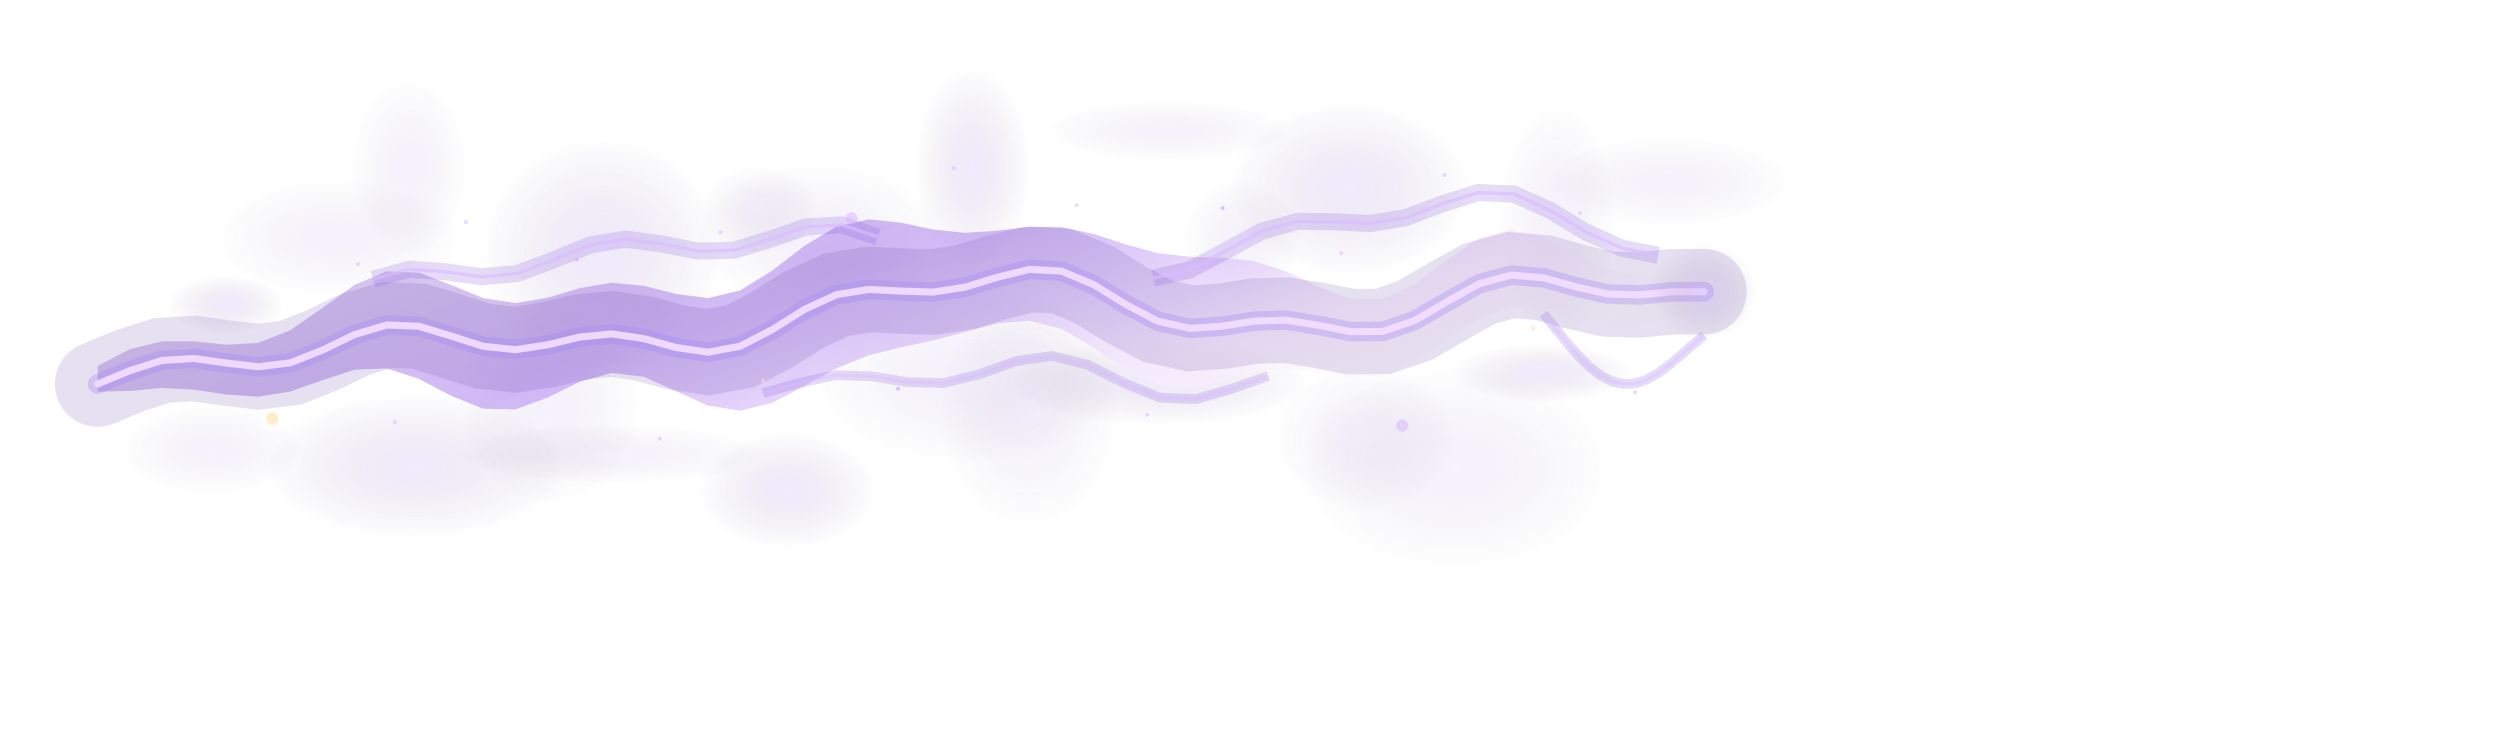
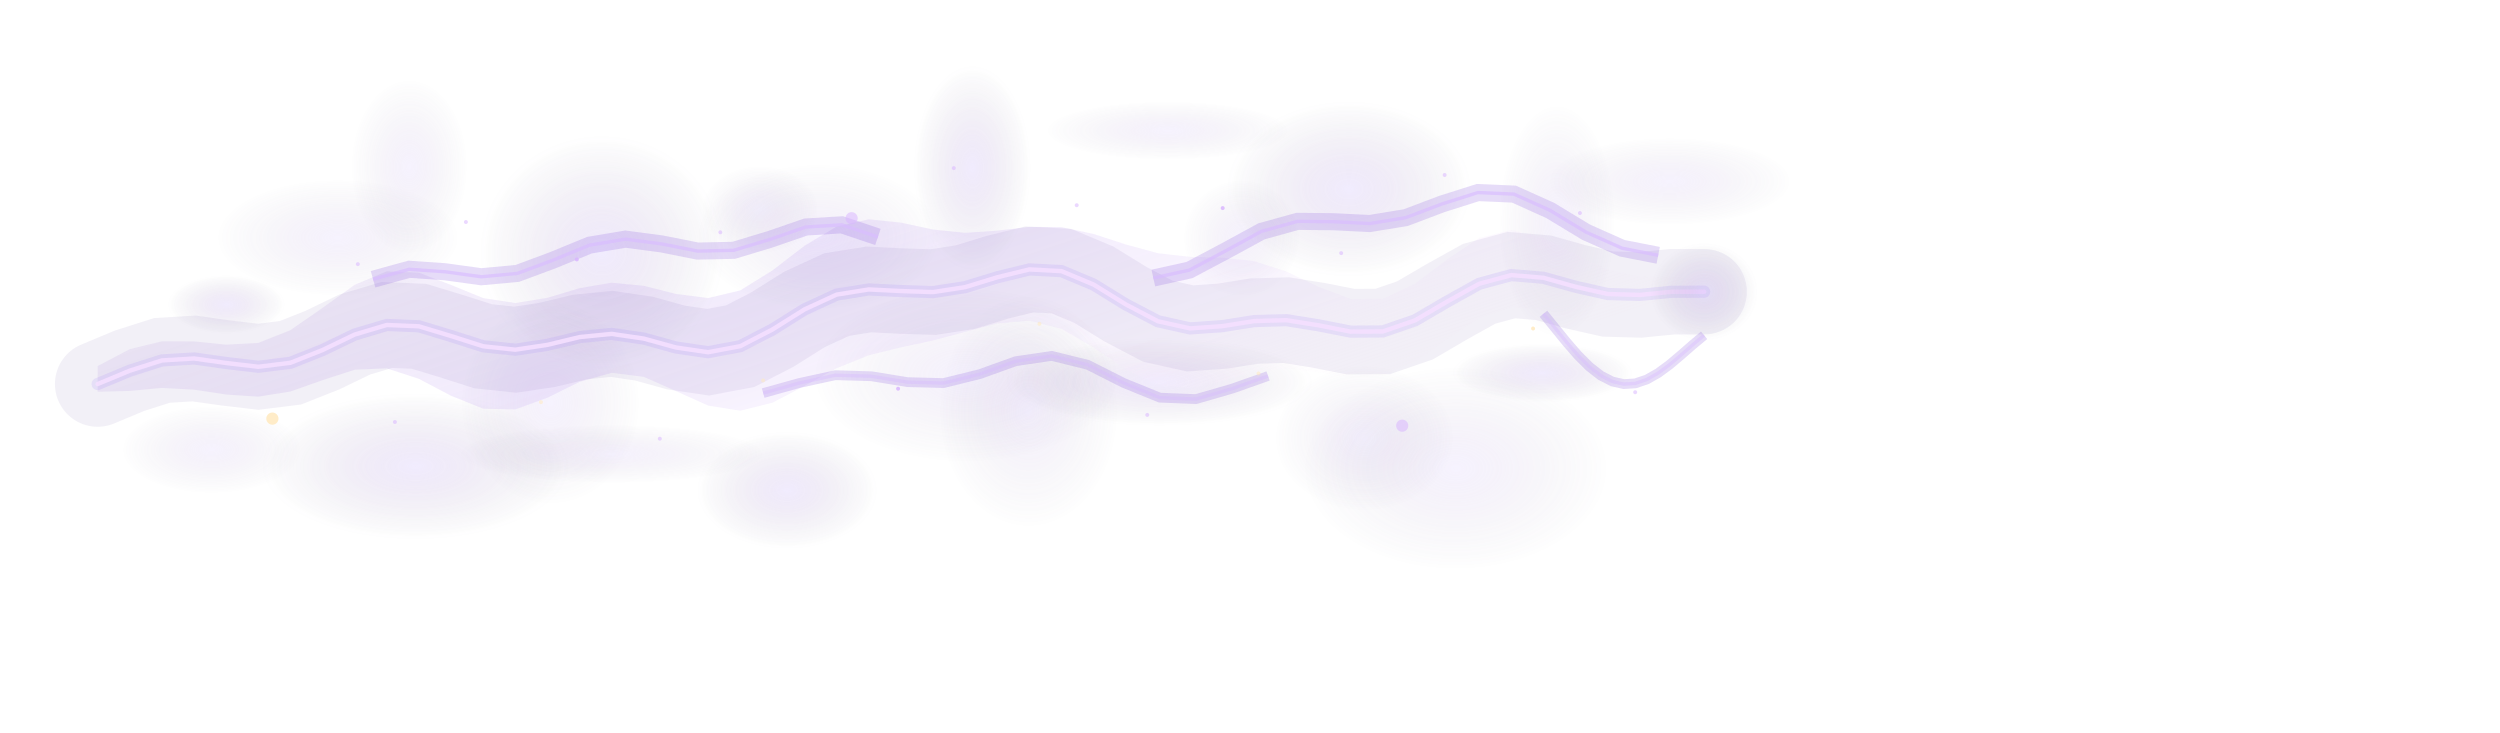
<svg xmlns="http://www.w3.org/2000/svg" width="1024" height="300" viewBox="0 0 1024 300">
  <defs>
    <linearGradient id="cut" x1="0" y1="0" x2="1" y2=".36">
      <stop stop-color="#552e7f" stop-opacity=".06" />
      <stop offset=".21" stop-color="#8551cd" stop-opacity=".38" />
      <stop offset=".51" stop-color="#ac81ee" stop-opacity=".67" />
      <stop offset=".82" stop-color="#f8e9ff" stop-opacity=".82" />
      <stop offset="1" stop-color="#fff9f8" stop-opacity=".26" />
    </linearGradient>
    <radialGradient id="fog">
      <stop stop-color="#bba2fa" stop-opacity=".29" />
      <stop offset=".38" stop-color="#8660bc" stop-opacity=".16" />
      <stop offset="1" stop-color="#3a315b" stop-opacity="0" />
    </radialGradient>
  </defs>
  <ellipse cx="92.73" cy="124.73" rx="24" ry="12" fill="url(#fog)" opacity=".71" />
  <ellipse cx="86.67" cy="184.20" rx="37" ry="18" fill="url(#fog)" opacity=".45" />
  <ellipse cx="138.40" cy="97.38" rx="50" ry="24" fill="url(#fog)" opacity=".45" />
  <ellipse cx="170.18" cy="190.99" rx="63" ry="30" fill="url(#fog)" opacity=".71" />
  <ellipse cx="167.65" cy="68.31" rx="24" ry="36" fill="url(#fog)" opacity=".45" />
  <ellipse cx="225.45" cy="165.05" rx="37" ry="42" fill="url(#fog)" opacity=".45" />
  <ellipse cx="246.56" cy="103.39" rx="50" ry="48" fill="url(#fog)" opacity=".71" />
  <ellipse cx="250.52" cy="185.95" rx="63" ry="12" fill="url(#fog)" opacity=".45" />
  <ellipse cx="311.36" cy="85.82" rx="24" ry="18" fill="url(#fog)" opacity=".45" />
  <ellipse cx="322.39" cy="200.81" rx="37" ry="24" fill="url(#fog)" opacity=".71" />
  <ellipse cx="335.17" cy="96.99" rx="50" ry="30" fill="url(#fog)" opacity=".45" />
  <ellipse cx="395.70" cy="153.70" rx="63" ry="36" fill="url(#fog)" opacity=".45" />
  <ellipse cx="398.28" cy="68.79" rx="24" ry="42" fill="url(#fog)" opacity=".71" />
  <ellipse cx="421.32" cy="168.49" rx="37" ry="48" fill="url(#fog)" opacity=".45" />
  <ellipse cx="478.23" cy="53.51" rx="50" ry="12" fill="url(#fog)" opacity=".45" />
  <ellipse cx="474.81" cy="156.44" rx="63" ry="18" fill="url(#fog)" opacity=".71" />
  <ellipse cx="508.53" cy="97.51" rx="24" ry="24" fill="url(#fog)" opacity=".45" />
  <ellipse cx="558.87" cy="179.45" rx="37" ry="30" fill="url(#fog)" opacity=".45" />
  <ellipse cx="552.51" cy="77.39" rx="50" ry="36" fill="url(#fog)" opacity=".71" />
  <ellipse cx="596.26" cy="191.81" rx="63" ry="42" fill="url(#fog)" opacity=".45" />
  <ellipse cx="637.73" cy="90.56" rx="24" ry="48" fill="url(#fog)" opacity=".45" />
  <ellipse cx="631.77" cy="152.75" rx="37" ry="12" fill="url(#fog)" opacity=".71" />
  <ellipse cx="683.92" cy="74.30" rx="50" ry="18" fill="url(#fog)" opacity=".45" />
-   <polygon points="40.00,149.92 53.16,143.01 66.32,139.80 79.48,139.83 92.64,141.18 105.80,140.45 118.96,135.22 132.12,126.10 145.28,116.65 158.44,111.15 171.60,111.70 184.76,116.71 197.92,122.10 211.08,124.13 224.24,121.97 237.40,118.02 250.56,115.79 263.72,117.07 276.88,120.40 290.04,122.08 303.20,118.95 316.36,110.80 329.52,100.67 342.68,92.80 355.84,89.82 369.00,91.20 382.16,94.01 395.32,95.37 408.48,94.47 421.64,92.92 434.80,93.04 447.96,95.84 461.12,100.14 474.28,103.71 487.44,105.22 500.60,105.53 513.76,106.97 526.92,111.23 540.08,117.48 553.24,122.43 566.40,122.42 579.56,116.22 592.72,106.28 605.88,97.50 619.04,94.19 632.20,97.33 645.36,104.18 658.52,110.39 671.68,113.19 684.84,113.28 698.00,114.89 698.00,125.78 684.84,130.14 671.68,133.48 658.52,133.81 645.36,130.73 632.20,126.82 619.04,125.91 605.88,130.33 592.72,139.02 579.56,148.18 566.40,153.86 553.24,154.66 540.08,152.50 526.92,150.94 513.76,152.36 500.60,156.10 487.44,158.96 474.28,157.64 461.12,151.32 447.96,142.36 434.80,134.72 421.64,131.35 408.48,132.46 395.32,135.96 382.16,139.48 369.00,142.27 355.84,145.53 342.68,150.81 329.52,158.07 316.36,164.96 303.20,168.23 290.04,166.14 276.88,160.18 263.72,154.37 250.56,152.72 237.40,156.41 224.24,162.90 211.08,167.70 197.92,167.41 184.76,162.11 171.60,155.18 158.44,150.89 145.28,151.44 132.12,155.71 118.96,160.36 105.80,162.48 92.64,161.60 79.48,159.61 66.32,158.90 53.16,160.13 40.00,160.47" fill="url(#cut)" opacity=".81" />
-   <path d="M 40.00 157.30 L53.16 151.82 L66.32 147.63 L79.48 146.83 L92.64 148.69 L105.80 150.23 L118.96 148.60 L132.12 143.38 L145.28 137.03 L158.44 133.11 L171.60 133.65 L184.76 137.64 L197.92 141.84 L211.08 143.23 L224.24 141.25 L237.40 138.07 L250.56 136.76 L263.72 138.69 L276.88 142.33 L290.04 144.27 L303.20 141.79 L316.36 134.99 L329.52 126.74 L342.68 120.67 L355.84 118.56 L369.00 119.21 L382.16 119.64 L395.32 117.62 L408.48 113.57 L421.64 110.35 L434.80 111.06 L447.96 116.57 L461.12 124.68 L474.28 131.58 L487.44 134.51 L500.60 133.60 L513.76 131.51 L526.92 131.14 L540.08 133.25 L553.24 135.84 L566.40 135.76 L579.56 131.24 L592.72 123.55 L605.88 116.23 L619.04 112.68 L632.20 113.78 L645.36 117.46 L658.52 120.43 L671.68 120.80 L684.84 119.50 L698.00 119.49" fill="none" stroke="#62419c" stroke-width="35" stroke-opacity=".16" stroke-linecap="round" />
-   <path d="M 40.00 157.30 L53.16 151.82 L66.32 147.63 L79.48 146.83 L92.64 148.69 L105.80 150.23 L118.96 148.60 L132.12 143.38 L145.28 137.03 L158.44 133.11 L171.60 133.65 L184.76 137.64 L197.92 141.84 L211.08 143.23 L224.24 141.25 L237.40 138.07 L250.56 136.76 L263.72 138.69 L276.88 142.33 L290.04 144.27 L303.20 141.79 L316.36 134.99 L329.52 126.74 L342.68 120.67 L355.84 118.56 L369.00 119.21 L382.16 119.64 L395.32 117.62 L408.48 113.57 L421.64 110.35 L434.80 111.06 L447.96 116.57 L461.12 124.68 L474.28 131.58 L487.44 134.51 L500.60 133.60 L513.76 131.51 L526.92 131.14 L540.08 133.25 L553.24 135.84 L566.40 135.76 L579.56 131.24 L592.72 123.55 L605.88 116.23 L619.04 112.68 L632.20 113.78 L645.36 117.46 L658.52 120.43 L671.68 120.80 L684.84 119.50 L698.00 119.49" fill="none" stroke="#a687f7" stroke-width="8.0" stroke-opacity=".34" stroke-linecap="round" />
-   <path d="M 40.00 157.30 L53.16 151.82 L66.32 147.63 L79.48 146.83 L92.64 148.69 L105.80 150.23 L118.96 148.60 L132.12 143.38 L145.28 137.03 L158.44 133.11 L171.60 133.65 L184.76 137.64 L197.92 141.84 L211.08 143.23 L224.24 141.25 L237.40 138.07 L250.56 136.76 L263.72 138.69 L276.88 142.33 L290.04 144.27 L303.20 141.79 L316.36 134.99 L329.52 126.74 L342.68 120.67 L355.84 118.56 L369.00 119.21 L382.16 119.64 L395.32 117.62 L408.48 113.57 L421.64 110.35 L434.80 111.06 L447.96 116.57 L461.12 124.68 L474.28 131.58 L487.44 134.51 L500.60 133.60 L513.76 131.51 L526.92 131.14 L540.08 133.25 L553.24 135.84 L566.40 135.76 L579.56 131.24 L592.72 123.55 L605.88 116.23 L619.04 112.68 L632.20 113.78 L645.36 117.46 L658.52 120.43 L671.68 120.80 L684.84 119.50 L698.00 119.49" fill="none" stroke="#f4dfff" stroke-width="2.9" stroke-opacity=".91" stroke-linecap="round" />
+   <polygon points="40.00,149.92 53.16,143.01 66.32,139.80 79.48,139.83 92.64,141.18 105.80,140.45 118.96,135.22 132.12,126.10 145.28,116.65 158.44,111.15 171.60,111.70 184.76,116.71 197.92,122.10 211.08,124.13 224.24,121.97 237.40,118.02 250.56,115.79 263.72,117.07 276.88,120.40 290.04,122.08 303.20,118.95 316.36,110.80 329.52,100.67 342.68,92.80 355.84,89.82 369.00,91.20 382.16,94.01 395.32,95.37 408.48,94.47 421.64,92.92 434.80,93.04 447.96,95.84 461.12,100.14 474.28,103.71 487.44,105.22 500.60,105.53 513.76,106.97 526.92,111.23 540.08,117.48 553.24,122.43 566.40,122.42 579.56,116.22 592.72,106.28 605.88,97.50 619.04,94.19 632.20,97.33 645.36,104.18 658.52,110.39 671.68,113.19 684.84,113.28 698.00,114.89 698.00,125.78 684.84,130.14 671.68,133.48 658.52,133.81 645.36,130.73 632.20,126.82 619.04,125.91 605.88,130.33 592.72,139.02 579.56,148.18 566.40,153.86 553.24,154.66 540.08,152.50 526.92,150.94 513.76,152.36 500.60,156.10 487.44,158.96 474.28,157.64 461.12,151.32 447.96,142.36 434.80,134.72 421.64,131.35 408.48,132.46 395.32,135.96 382.16,139.48 369.00,142.27 355.84,145.53 342.68,150.81 329.52,158.07 316.36,164.96 303.20,168.23 290.04,166.14 276.88,160.18 263.72,154.37 250.56,152.72 237.40,156.41 224.24,162.90 211.08,167.70 197.92,167.41 184.76,162.11 171.60,155.18 158.44,150.89 145.28,151.44 132.12,155.71 118.96,160.36 105.80,162.48 92.64,161.60 79.48,159.61 66.32,158.90 53.16,160.13 40.00,160.47" fill="url(#cut)" opacity=".23" />
+   <path d="M 40.00 157.30 L53.16 151.82 L66.32 147.63 L79.48 146.83 L92.64 148.69 L105.80 150.23 L118.96 148.60 L132.12 143.38 L145.28 137.03 L158.44 133.11 L171.60 133.65 L184.76 137.64 L197.92 141.84 L211.08 143.23 L224.24 141.25 L237.40 138.07 L250.56 136.76 L263.72 138.69 L276.88 142.33 L290.04 144.27 L303.20 141.79 L316.36 134.99 L329.52 126.74 L342.68 120.67 L355.84 118.56 L369.00 119.21 L382.16 119.64 L395.32 117.62 L408.48 113.57 L421.64 110.35 L434.80 111.06 L447.96 116.57 L461.12 124.68 L474.28 131.58 L487.44 134.51 L500.60 133.60 L513.76 131.51 L526.92 131.14 L540.08 133.25 L553.24 135.84 L566.40 135.76 L579.56 131.24 L592.72 123.55 L605.88 116.23 L619.04 112.68 L632.20 113.78 L645.36 117.46 L658.52 120.43 L671.68 120.80 L684.84 119.50 L698.00 119.49" fill="none" stroke="#62419c" stroke-width="35" stroke-opacity=".08" stroke-linecap="round" />
+   <path d="M 40.00 157.30 L53.16 151.82 L66.32 147.63 L79.48 146.83 L92.64 148.69 L105.80 150.23 L118.96 148.60 L132.12 143.38 L145.28 137.03 L158.44 133.11 L171.60 133.65 L184.76 137.64 L197.92 141.84 L211.08 143.23 L224.24 141.25 L237.40 138.07 L250.56 136.76 L263.72 138.69 L276.88 142.33 L290.04 144.27 L303.20 141.79 L316.36 134.99 L329.52 126.74 L342.68 120.67 L355.84 118.56 L369.00 119.21 L382.16 119.64 L395.32 117.62 L408.48 113.57 L421.64 110.35 L434.80 111.06 L447.96 116.57 L461.12 124.68 L474.28 131.58 L487.44 134.51 L500.60 133.60 L513.76 131.51 L526.92 131.14 L540.08 133.25 L553.24 135.84 L566.40 135.76 L579.56 131.24 L592.72 123.55 L605.88 116.23 L619.04 112.68 L632.20 113.78 L645.36 117.46 L658.52 120.43 L671.68 120.80 L684.84 119.50 L698.00 119.49" fill="none" stroke="#a687f7" stroke-width="5.0" stroke-opacity=".17" stroke-linecap="round" />
+   <path d="M 40.00 157.30 L53.16 151.82 L66.32 147.63 L79.48 146.83 L92.64 148.69 L105.80 150.23 L118.96 148.60 L132.12 143.38 L145.28 137.03 L158.44 133.11 L171.60 133.65 L184.76 137.64 L197.92 141.84 L211.08 143.23 L224.24 141.25 L237.40 138.07 L250.56 136.76 L263.72 138.69 L276.88 142.33 L290.04 144.27 L303.20 141.79 L316.36 134.99 L329.52 126.74 L342.68 120.67 L355.84 118.56 L369.00 119.21 L382.16 119.64 L395.32 117.62 L408.48 113.57 L421.64 110.35 L434.80 111.06 L447.96 116.57 L461.12 124.68 L474.28 131.58 L487.44 134.51 L500.60 133.60 L513.76 131.51 L526.92 131.14 L540.08 133.25 L553.24 135.84 L566.40 135.76 L579.56 131.24 L592.72 123.55 L605.88 116.23 L619.04 112.68 L632.20 113.78 L645.36 117.46 L658.52 120.43 L671.68 120.80 L684.84 119.50 L698.00 119.49" fill="none" stroke="#f4dfff" stroke-width="1.8" stroke-opacity=".89" stroke-linecap="round" />
  <path d="M 152.80 114.38 L167.57 110.30 L182.34 111.32 L197.11 113.36 L211.89 111.99 L226.66 106.50 L241.43 100.42 L256.20 97.95 L270.97 99.90 L285.74 102.84 L300.51 102.53 L315.29 98.07 L330.06 92.98 L344.83 92.09 L359.60 97.06" fill="none" stroke="#8453df" stroke-width="7" stroke-opacity=".20" />
  <path d="M 152.80 114.38 L167.57 110.30 L182.34 111.32 L197.11 113.36 L211.89 111.99 L226.66 106.50 L241.43 100.42 L256.20 97.95 L270.97 99.90 L285.74 102.84 L300.51 102.53 L315.29 98.07 L330.06 92.98 L344.83 92.09 L359.60 97.06" fill="none" stroke="#d9bcff" stroke-width="1.4" stroke-opacity=".66" />
  <path d="M 312.60 161.01 L327.37 156.89 L342.14 153.68 L356.91 154.11 L371.69 156.52 L386.46 156.91 L401.23 153.27 L416.00 147.96 L430.77 145.77 L445.54 149.42 L460.31 156.88 L475.09 162.88 L489.86 163.48 L504.63 159.21 L519.40 154.01" fill="none" stroke="#8453df" stroke-width="4" stroke-opacity=".20" />
  <path d="M 312.60 161.01 L327.37 156.89 L342.14 153.68 L356.91 154.11 L371.69 156.52 L386.46 156.91 L401.23 153.27 L416.00 147.96 L430.77 145.77 L445.54 149.42 L460.31 156.88 L475.09 162.88 L489.86 163.48 L504.63 159.21 L519.40 154.01" fill="none" stroke="#d9bcff" stroke-width="1.4" stroke-opacity=".38" />
  <path d="M 472.40 113.88 L487.17 110.62 L501.94 102.80 L516.71 94.75 L531.49 90.66 L546.26 90.82 L561.03 91.56 L575.80 89.14 L590.57 83.56 L605.34 78.87 L620.11 79.51 L634.89 86.16 L649.66 95.10 L664.43 101.68 L679.20 104.58" fill="none" stroke="#8453df" stroke-width="7" stroke-opacity=".20" />
  <path d="M 472.40 113.88 L487.17 110.62 L501.94 102.80 L516.71 94.75 L531.49 90.66 L546.26 90.82 L561.03 91.56 L575.80 89.14 L590.57 83.56 L605.34 78.87 L620.11 79.51 L634.89 86.16 L649.66 95.10 L664.43 101.68 L679.20 104.58" fill="none" stroke="#d9bcff" stroke-width="1.4" stroke-opacity=".66" />
  <path d="M 632.20 128.52 L636.90 134.29 L641.60 140.08 L646.30 145.50 L651.00 150.19 L655.70 153.85 L660.40 156.26 L665.10 157.33 L669.80 157.03 L674.50 155.46 L679.20 152.80 L683.90 149.33 L688.60 145.36 L693.30 141.25 L698.00 137.33" fill="none" stroke="#8453df" stroke-width="4" stroke-opacity=".20" />
  <path d="M 632.20 128.52 L636.90 134.29 L641.60 140.08 L646.30 145.50 L651.00 150.19 L655.70 153.85 L660.40 156.26 L665.10 157.33 L669.80 157.03 L674.50 155.46 L679.20 152.80 L683.90 149.33 L688.60 145.36 L693.30 141.25 L698.00 137.33" fill="none" stroke="#d9bcff" stroke-width="1.4" stroke-opacity=".38" />
  <circle cx="111.57" cy="171.47" r="2.5" fill="#ffe9be" opacity=".84" />
  <circle cx="146.57" cy="108.19" r="0.82" fill="#d9b5ff" opacity=".52" />
  <circle cx="161.76" cy="172.86" r="0.82" fill="#d9b5ff" opacity=".52" />
  <circle cx="190.84" cy="90.94" r="0.82" fill="#d9b5ff" opacity=".52" />
  <circle cx="221.57" cy="164.72" r="0.82" fill="#ffe9be" opacity=".52" />
  <circle cx="236.26" cy="106.26" r="0.82" fill="#d9b5ff" opacity=".84" />
  <circle cx="270.27" cy="179.69" r="0.82" fill="#d9b5ff" opacity=".52" />
  <circle cx="295.06" cy="95.15" r="0.82" fill="#d9b5ff" opacity=".52" />
  <circle cx="312.58" cy="155.81" r="0.82" fill="#ffe9be" opacity=".52" />
  <circle cx="348.82" cy="89.39" r="2.5" fill="#d9b5ff" opacity=".52" />
  <circle cx="367.86" cy="159.21" r="0.82" fill="#d9b5ff" opacity=".84" />
  <circle cx="390.67" cy="68.85" r="0.82" fill="#d9b5ff" opacity=".52" />
  <circle cx="425.75" cy="132.63" r="0.82" fill="#ffe9be" opacity=".52" />
  <circle cx="441.02" cy="84.06" r="0.82" fill="#d9b5ff" opacity=".52" />
  <circle cx="469.92" cy="169.94" r="0.82" fill="#d9b5ff" opacity=".52" />
  <circle cx="500.81" cy="85.23" r="0.82" fill="#d9b5ff" opacity=".84" />
  <circle cx="515.46" cy="152.97" r="0.82" fill="#ffe9be" opacity=".52" />
  <circle cx="549.36" cy="103.68" r="0.82" fill="#d9b5ff" opacity=".52" />
  <circle cx="574.34" cy="174.36" r="2.5" fill="#d9b5ff" opacity=".52" />
  <circle cx="591.72" cy="71.68" r="0.82" fill="#d9b5ff" opacity=".52" />
  <circle cx="627.95" cy="134.56" r="0.82" fill="#ffe9be" opacity=".84" />
  <circle cx="647.14" cy="87.26" r="0.82" fill="#d9b5ff" opacity=".52" />
  <circle cx="669.77" cy="160.66" r="0.82" fill="#d9b5ff" opacity=".52" />
  <ellipse cx="698.00" cy="119.49" rx="22" ry="20" fill="url(#fog)" opacity=".79" />
</svg>
